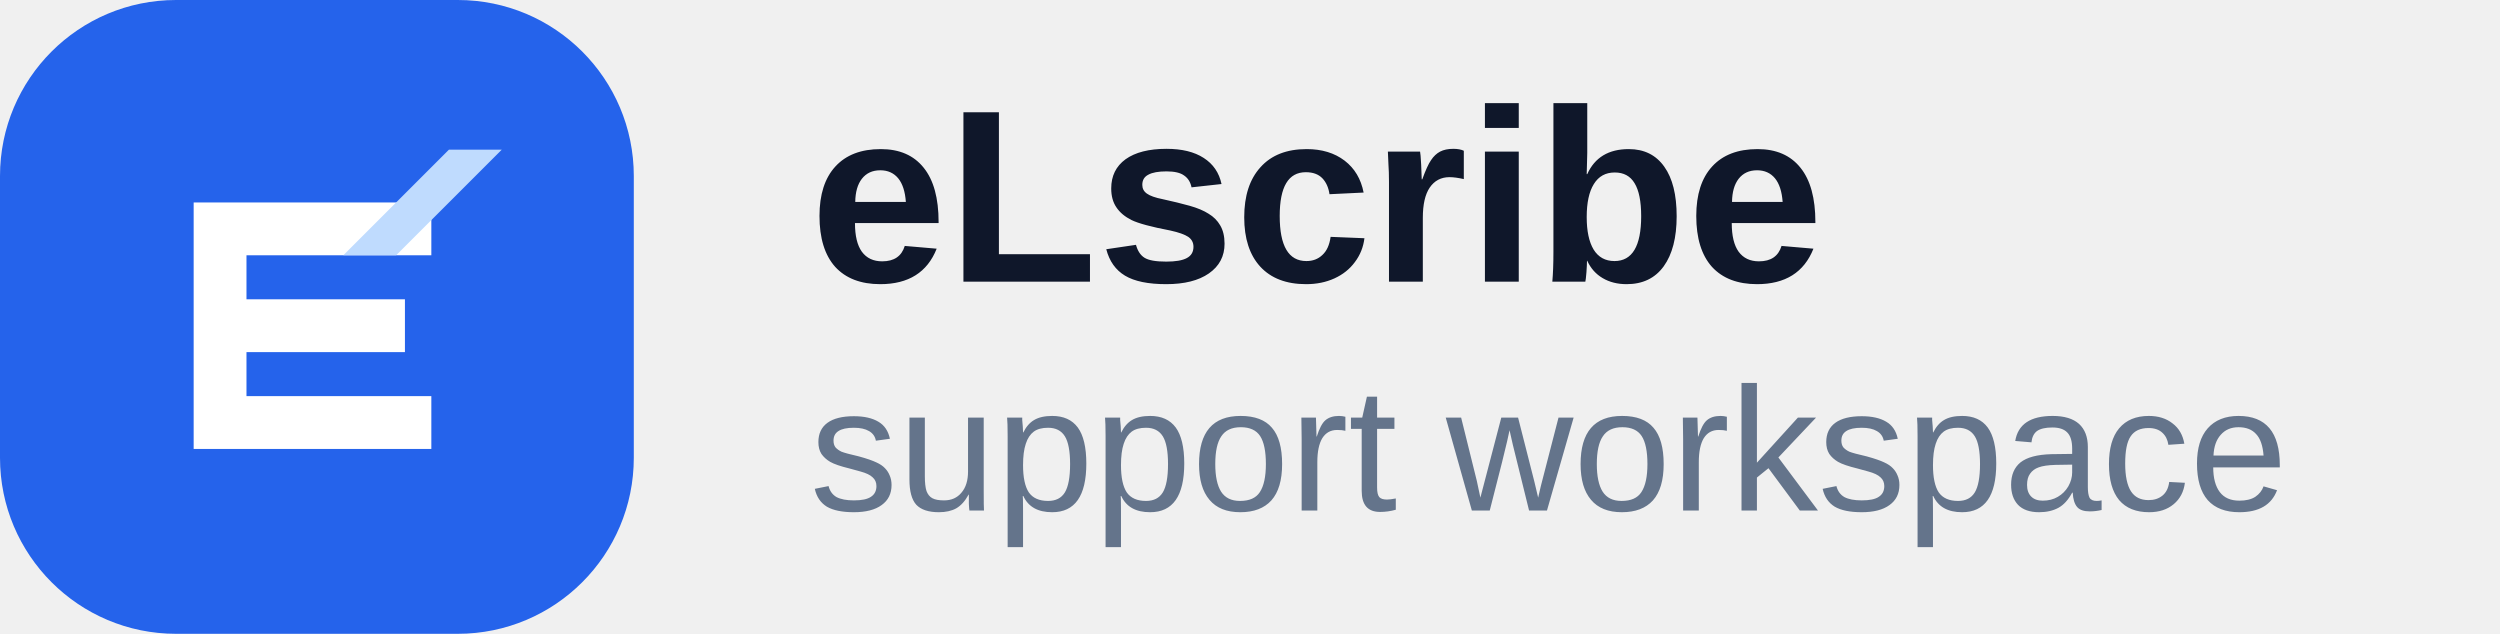
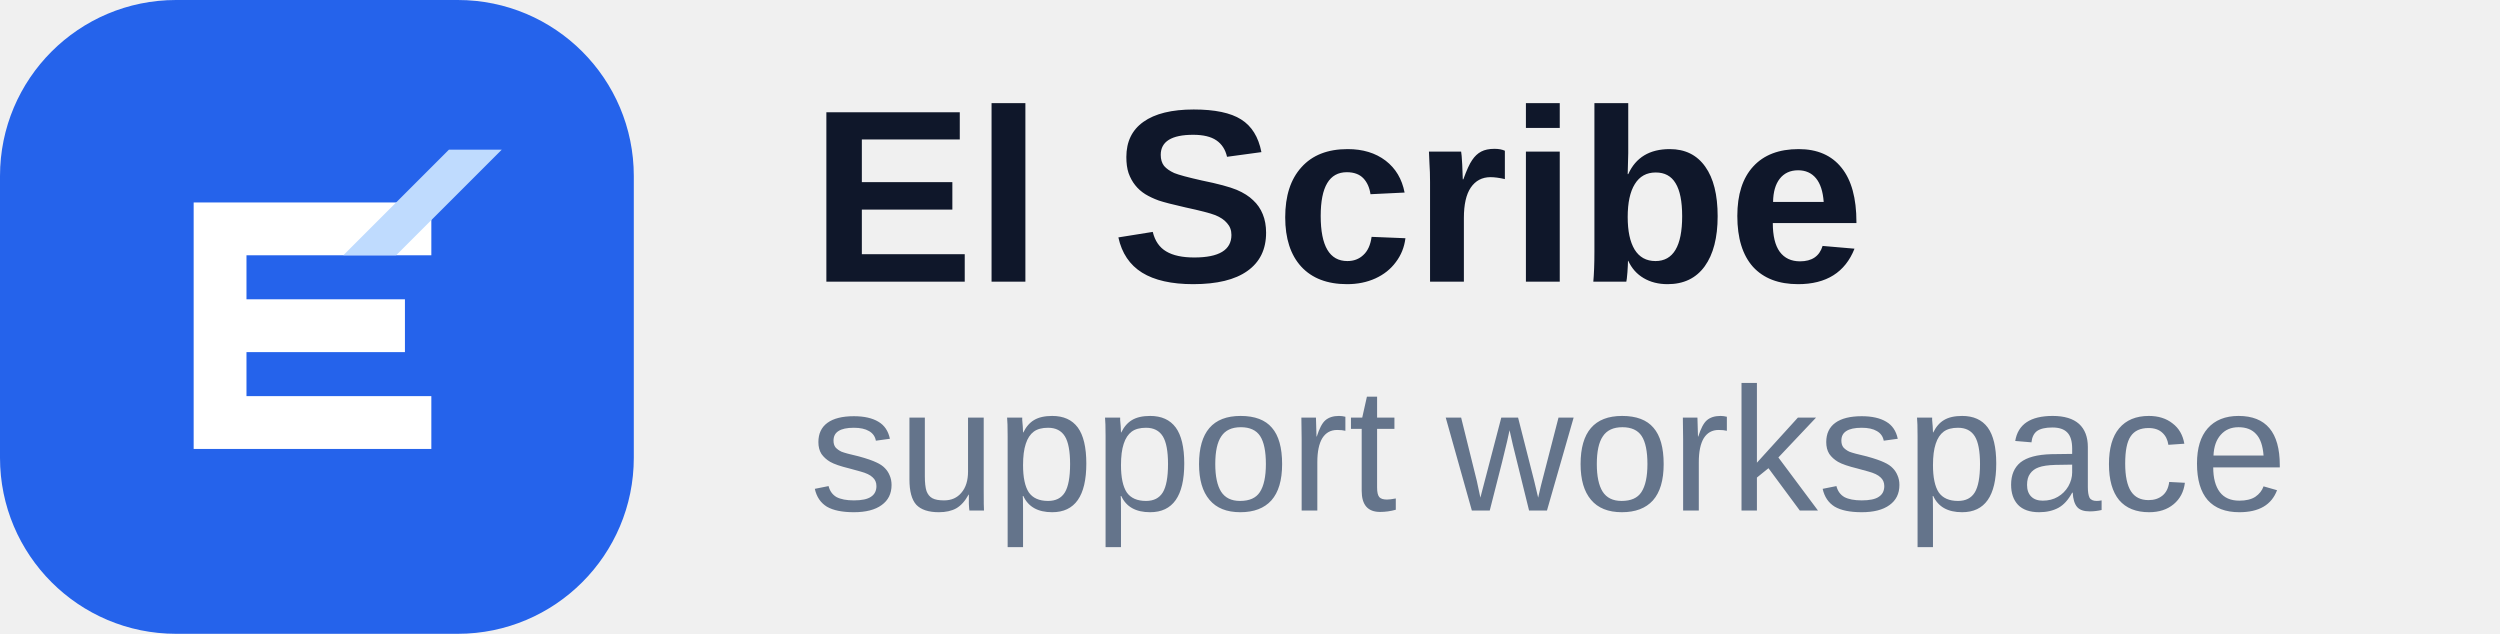
<svg xmlns="http://www.w3.org/2000/svg" width="142" height="36" viewBox="0 0 142 36" fill="none">
  <rect width="36" height="36" rx="10" fill="#2563EB" />
  <path d="M11 11.5H24.5V14.5H14V17H23V20H14V22.5H24.5V25.5H11V11.5Z" fill="white" />
  <path d="M28.5 8.5L22.5 14.5H19.5L25.5 8.5H28.5Z" fill="#BFDBFE" />
-   <text x="46" y="16" fill="#0F172A" font-family="Arial, Helvetica, sans-serif" font-size="14" font-weight="700">eLscribe</text>
+   <text x="46" y="16" fill="#0F172A" font-family="Arial, Helvetica, sans-serif" font-size="14" font-weight="700">El Scribe</text>
  <text x="46" y="29" fill="#64748B" font-family="Arial, Helvetica, sans-serif" font-size="10">support workspace</text>
</svg>
